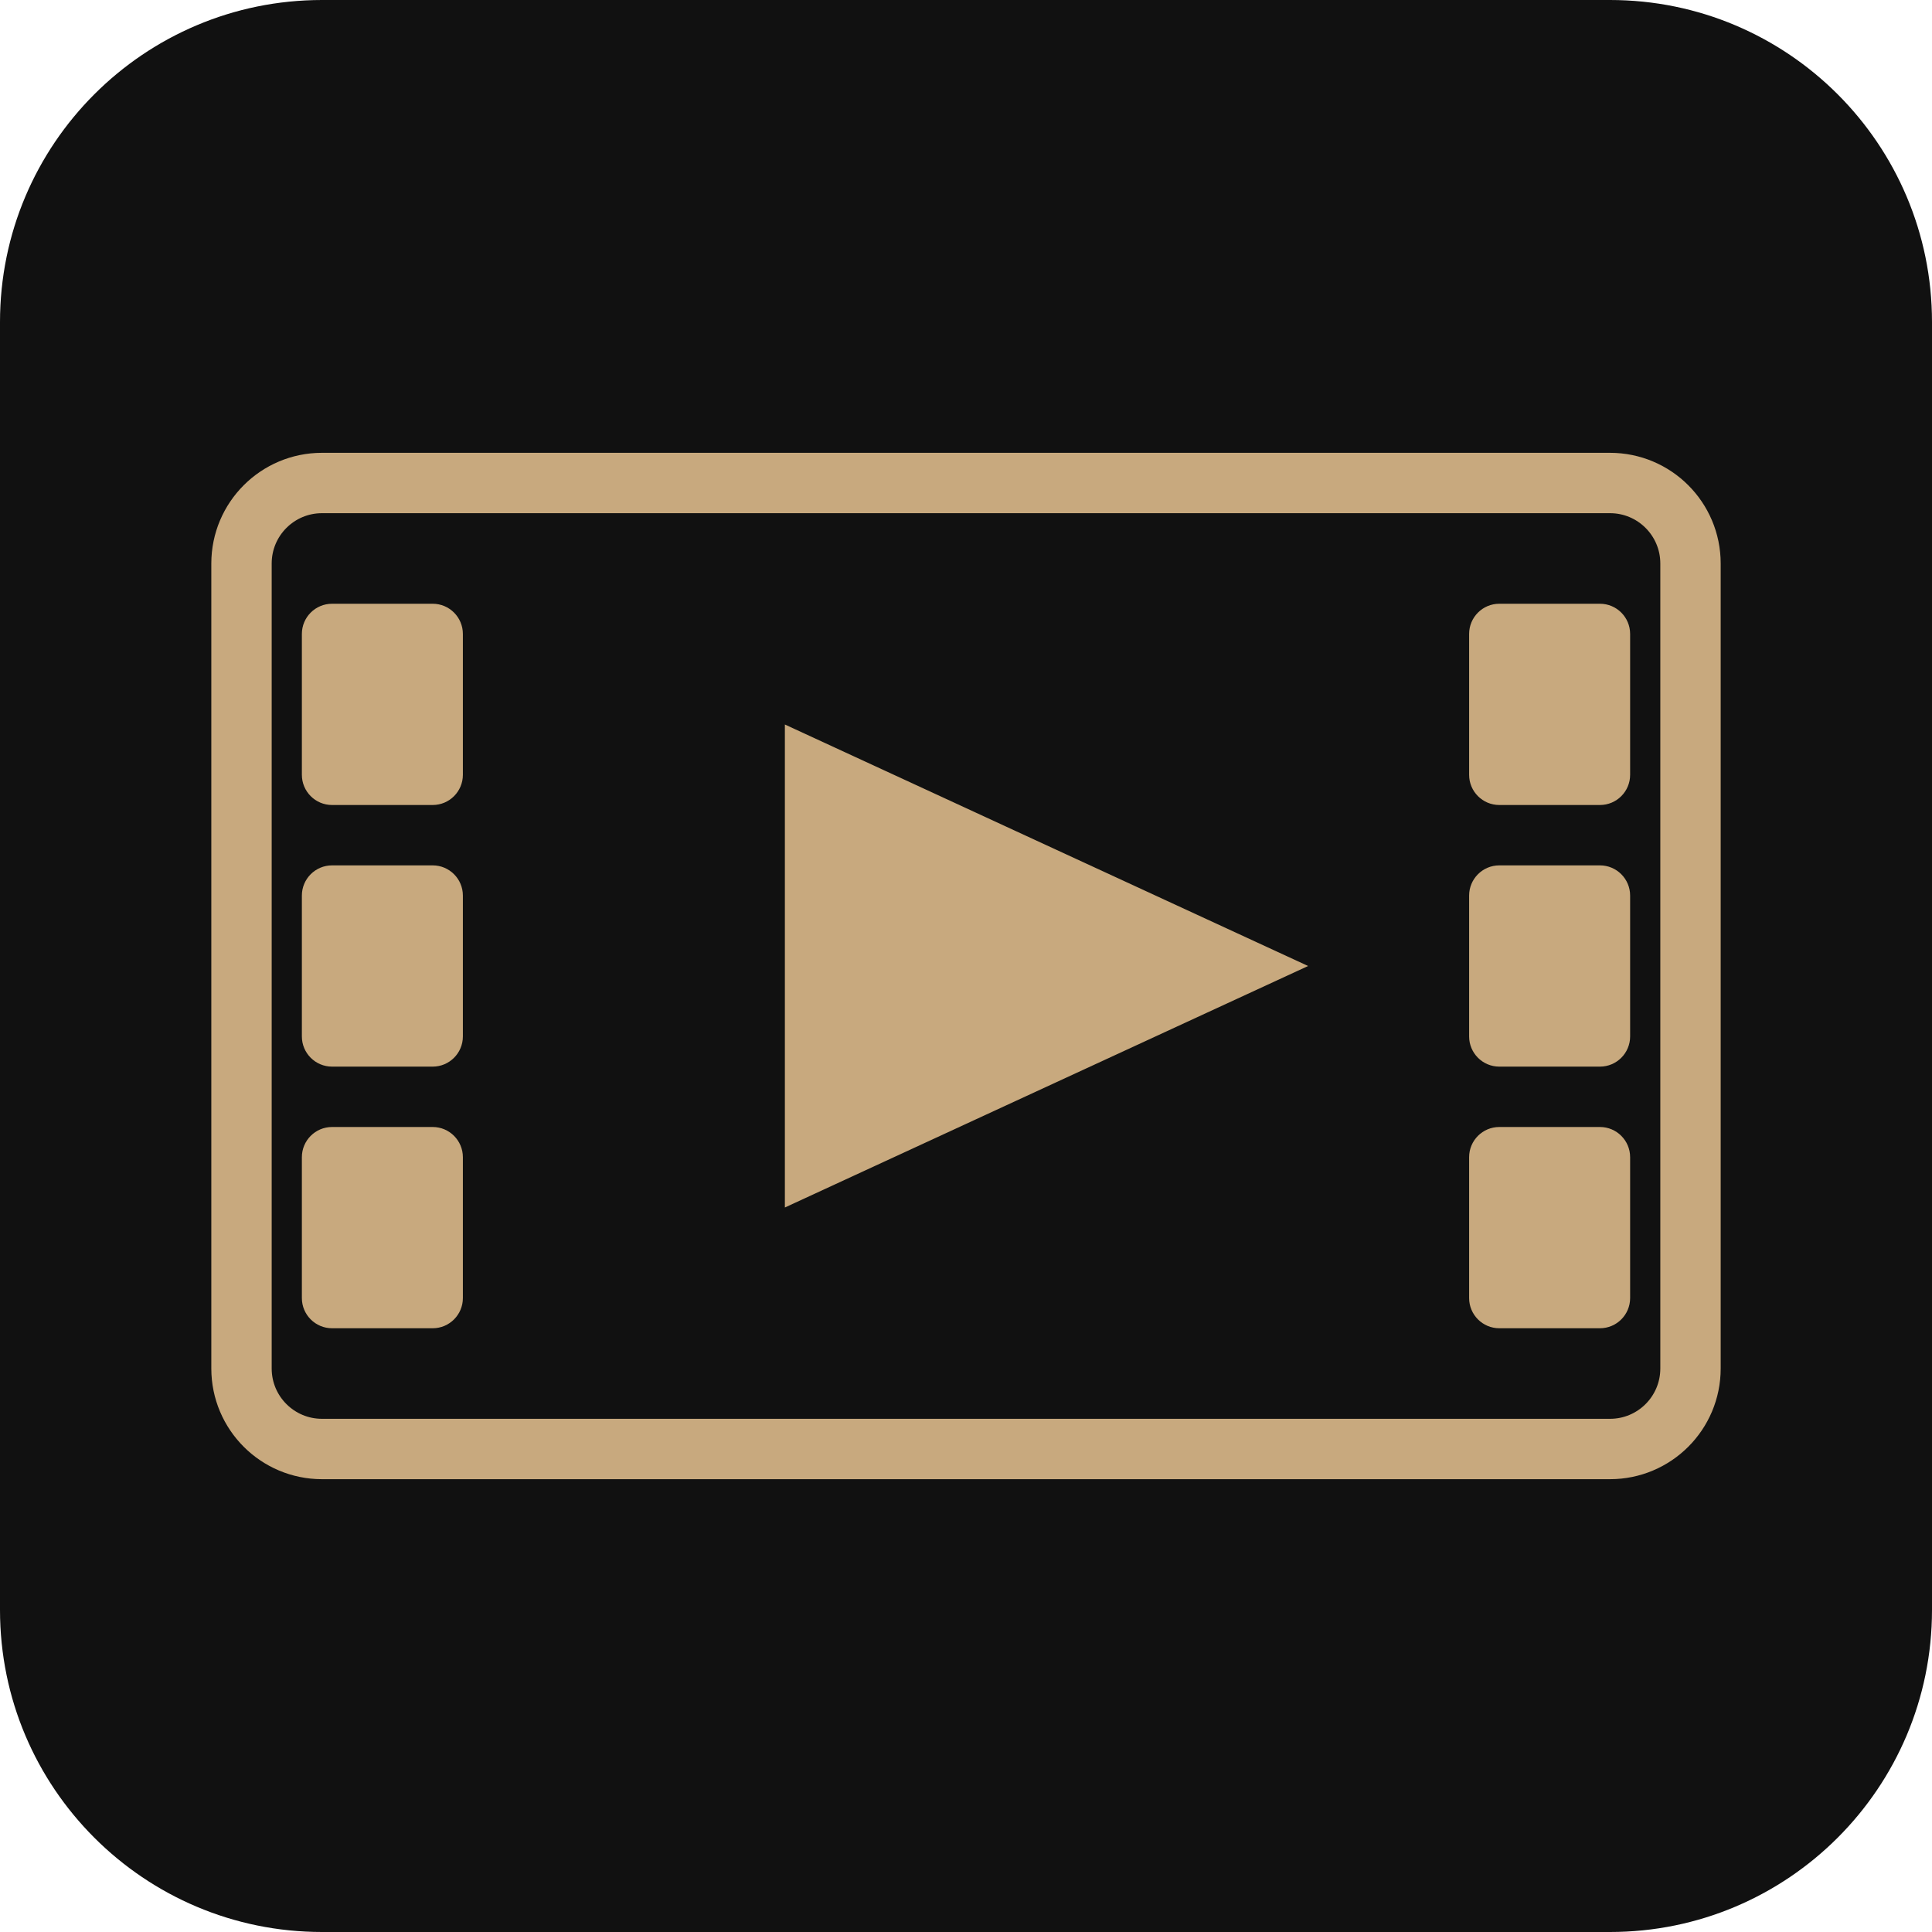
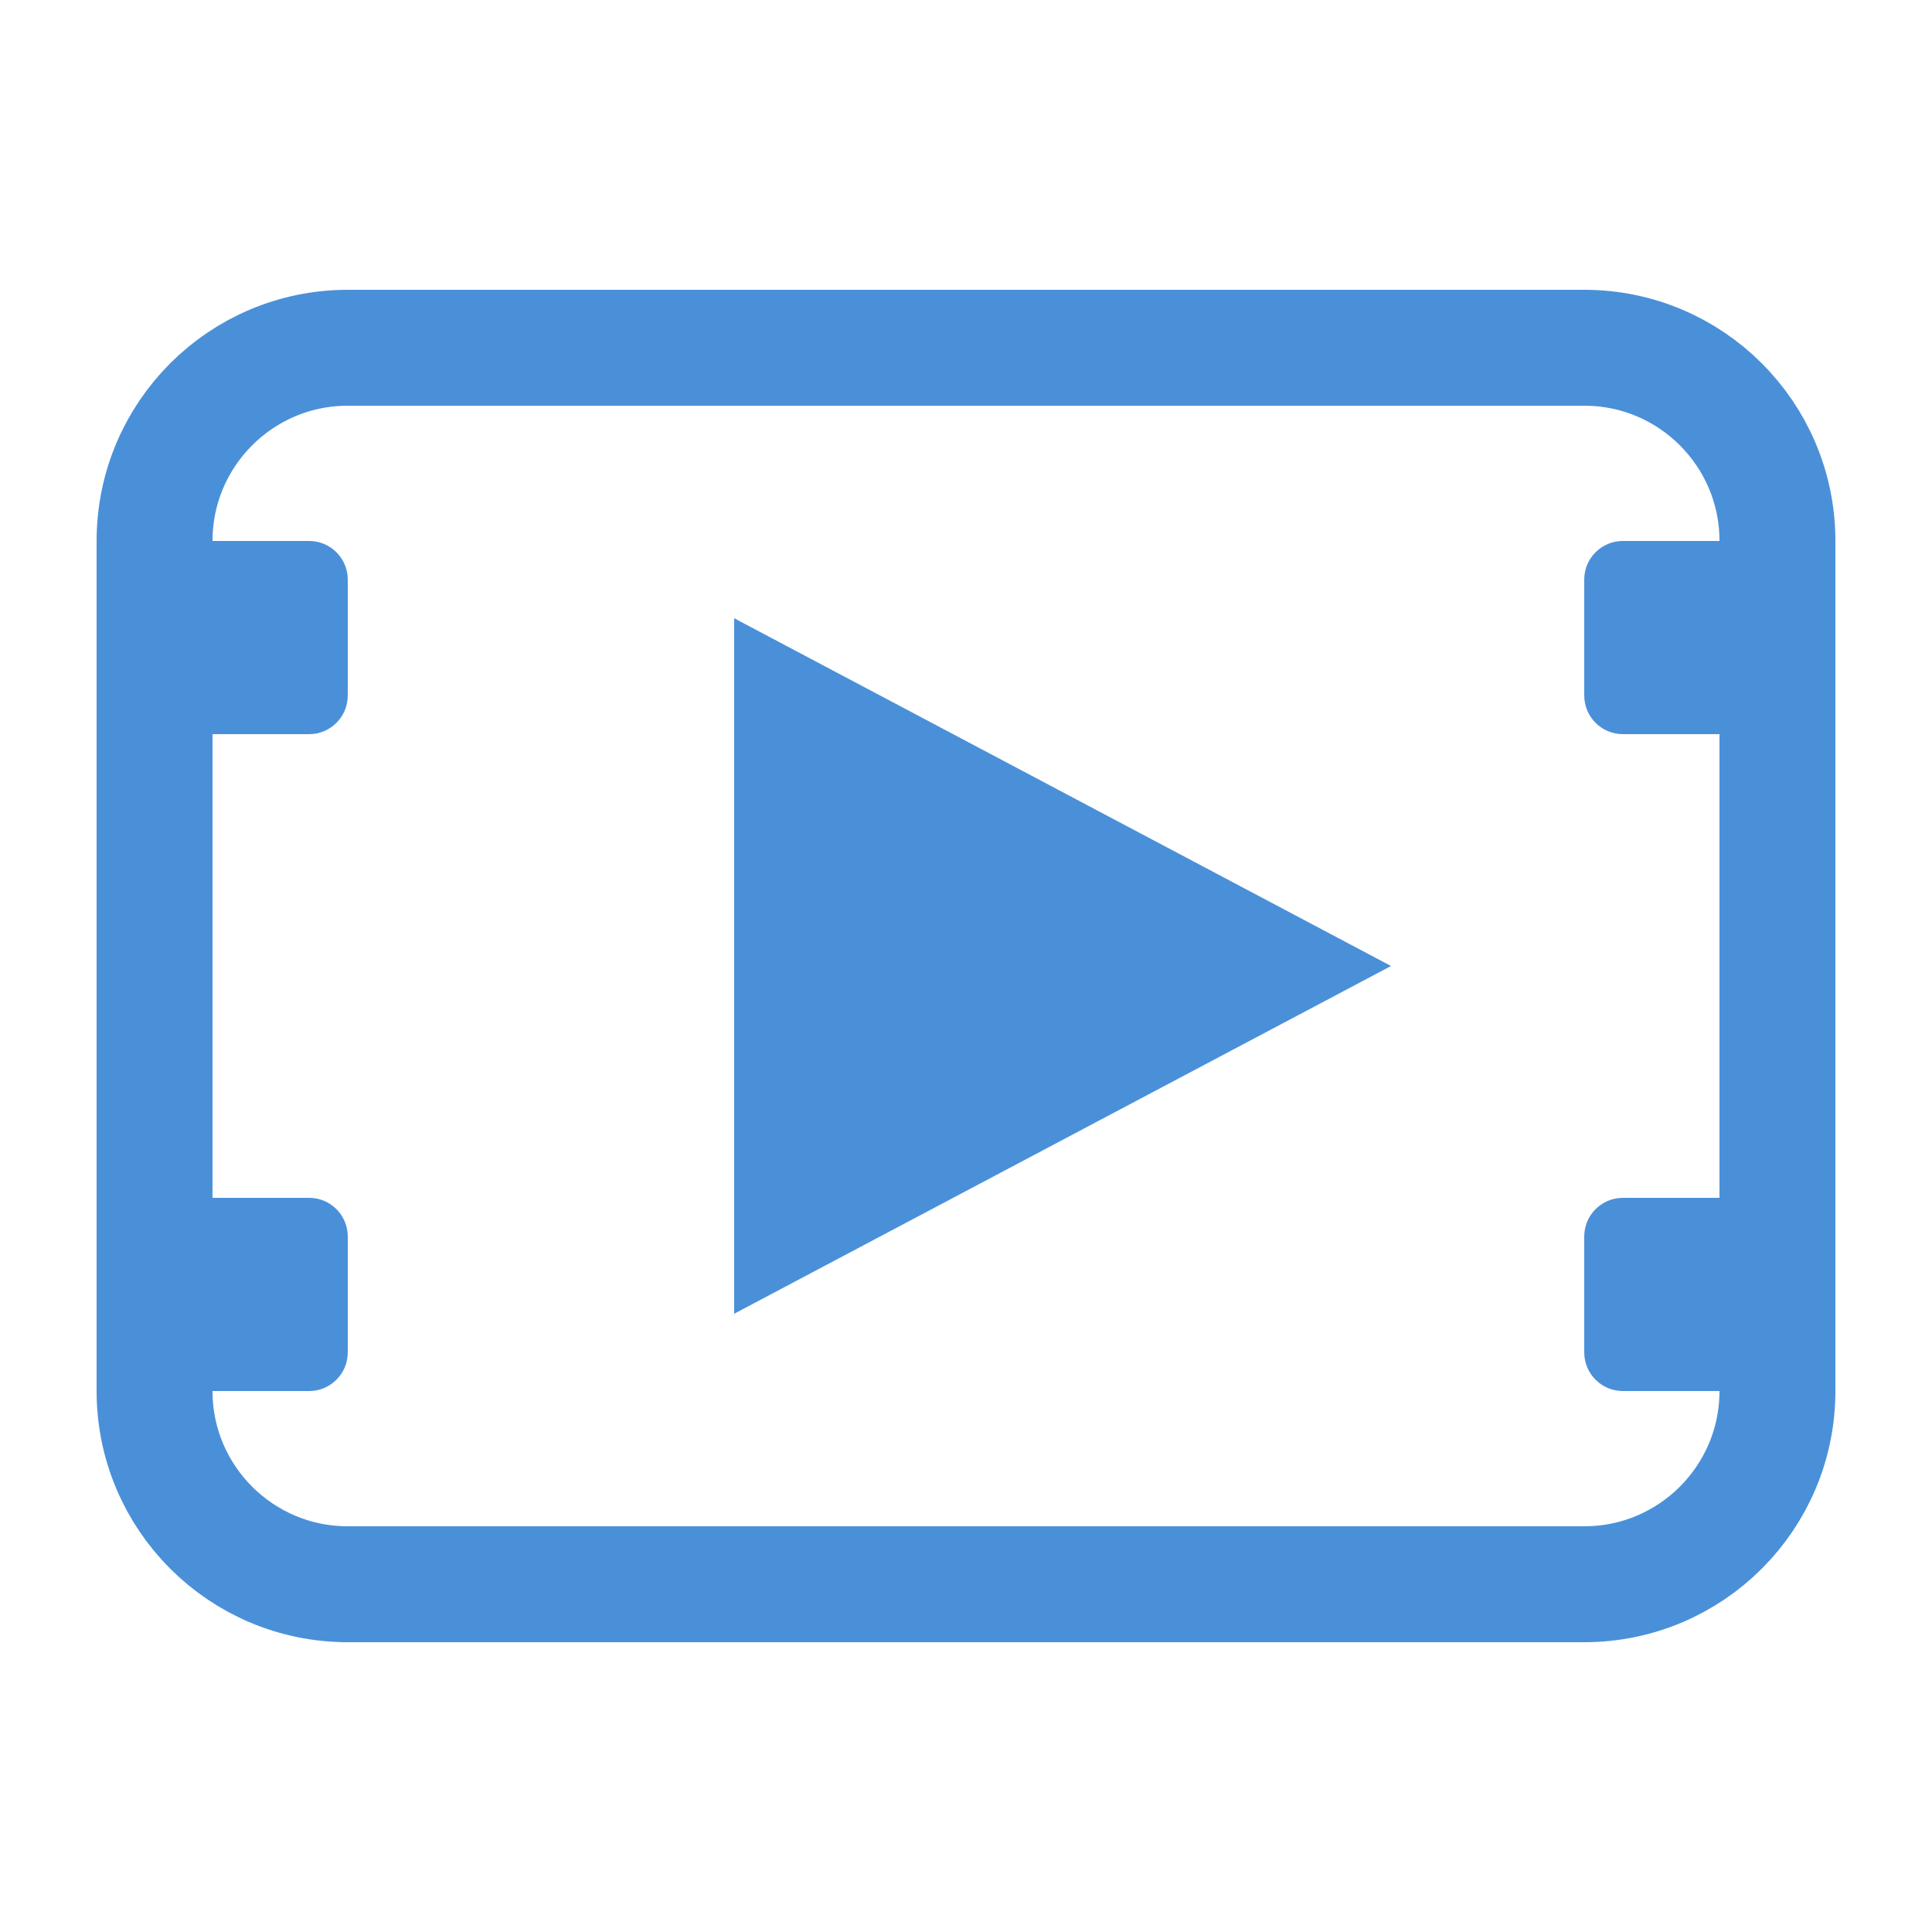
- <svg xmlns="http://www.w3.org/2000/svg" viewBox="0 0 192 192">
-   <rect width="192" height="192" rx="32" fill="#111111" />
-   <rect x="24" y="48" width="144" height="96" rx="8" fill="none" stroke="#c8a97e" stroke-width="6" />
-   <rect x="30" y="60" width="16" height="20" rx="3" fill="#c8a97e" />
-   <rect x="30" y="86" width="16" height="20" rx="3" fill="#c8a97e" />
-   <rect x="30" y="112" width="16" height="20" rx="3" fill="#c8a97e" />
-   <rect x="146" y="60" width="16" height="20" rx="3" fill="#c8a97e" />
-   <rect x="146" y="86" width="16" height="20" rx="3" fill="#c8a97e" />
-   <rect x="146" y="112" width="16" height="20" rx="3" fill="#c8a97e" />
-   <polygon points="78,72 78,120 130,96" fill="#c8a97e" />
+ <svg xmlns="http://www.w3.org/2000/svg" viewBox="0 0 100 100" width="100" height="100">
+   <rect x="8" y="18" width="84" height="64" rx="10" ry="10" fill="none" stroke="#4A90D9" stroke-width="6" />
+   <rect x="8" y="28" width="10" height="10" rx="2" fill="#4A90D9" />
+   <rect x="8" y="62" width="10" height="10" rx="2" fill="#4A90D9" />
+   <rect x="82" y="28" width="10" height="10" rx="2" fill="#4A90D9" />
+   <rect x="82" y="62" width="10" height="10" rx="2" fill="#4A90D9" />
+   <polygon points="38,32 38,68 72,50" fill="#4A90D9" />
</svg>
